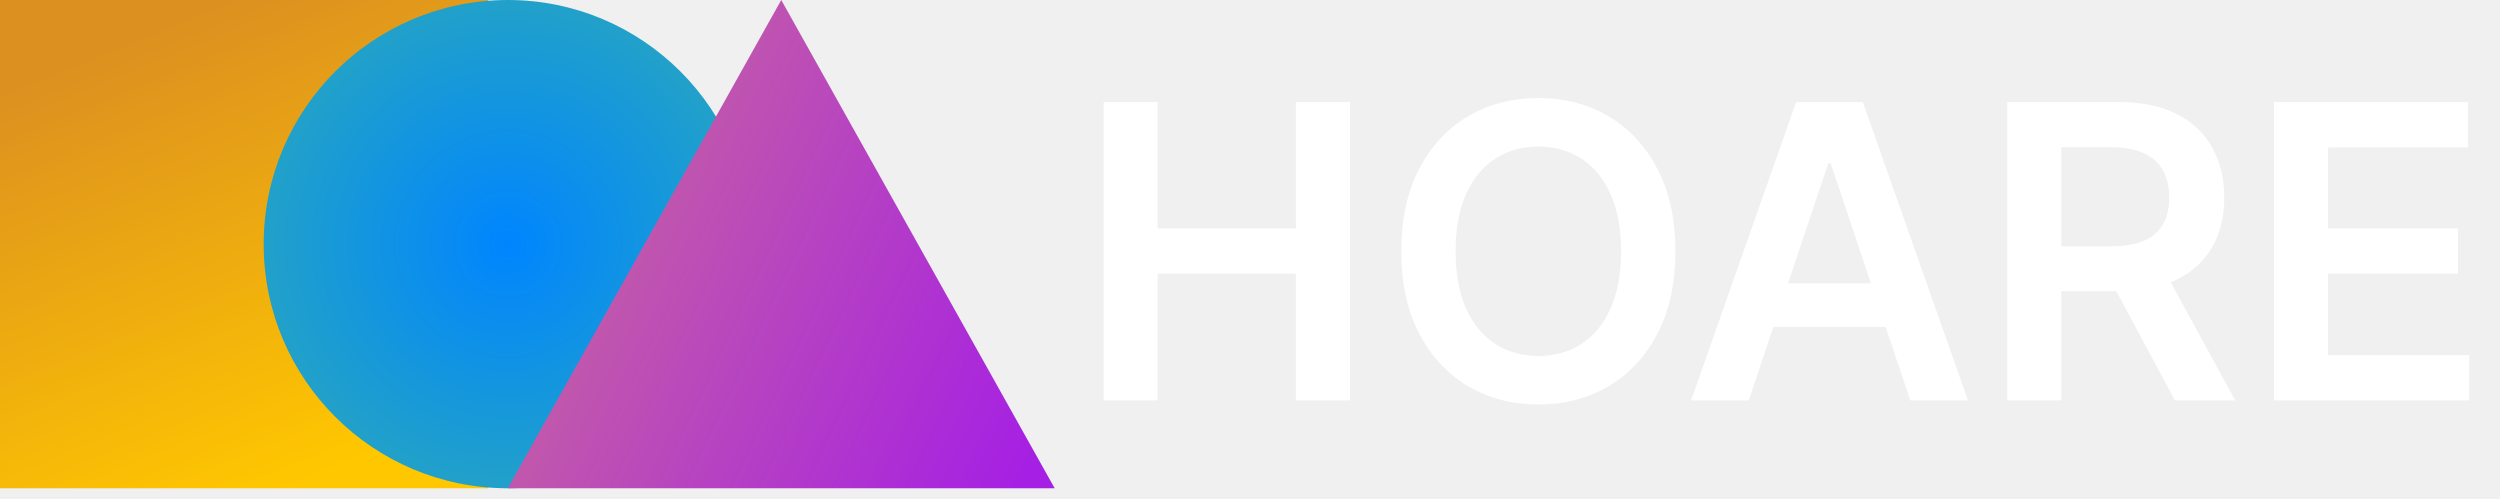
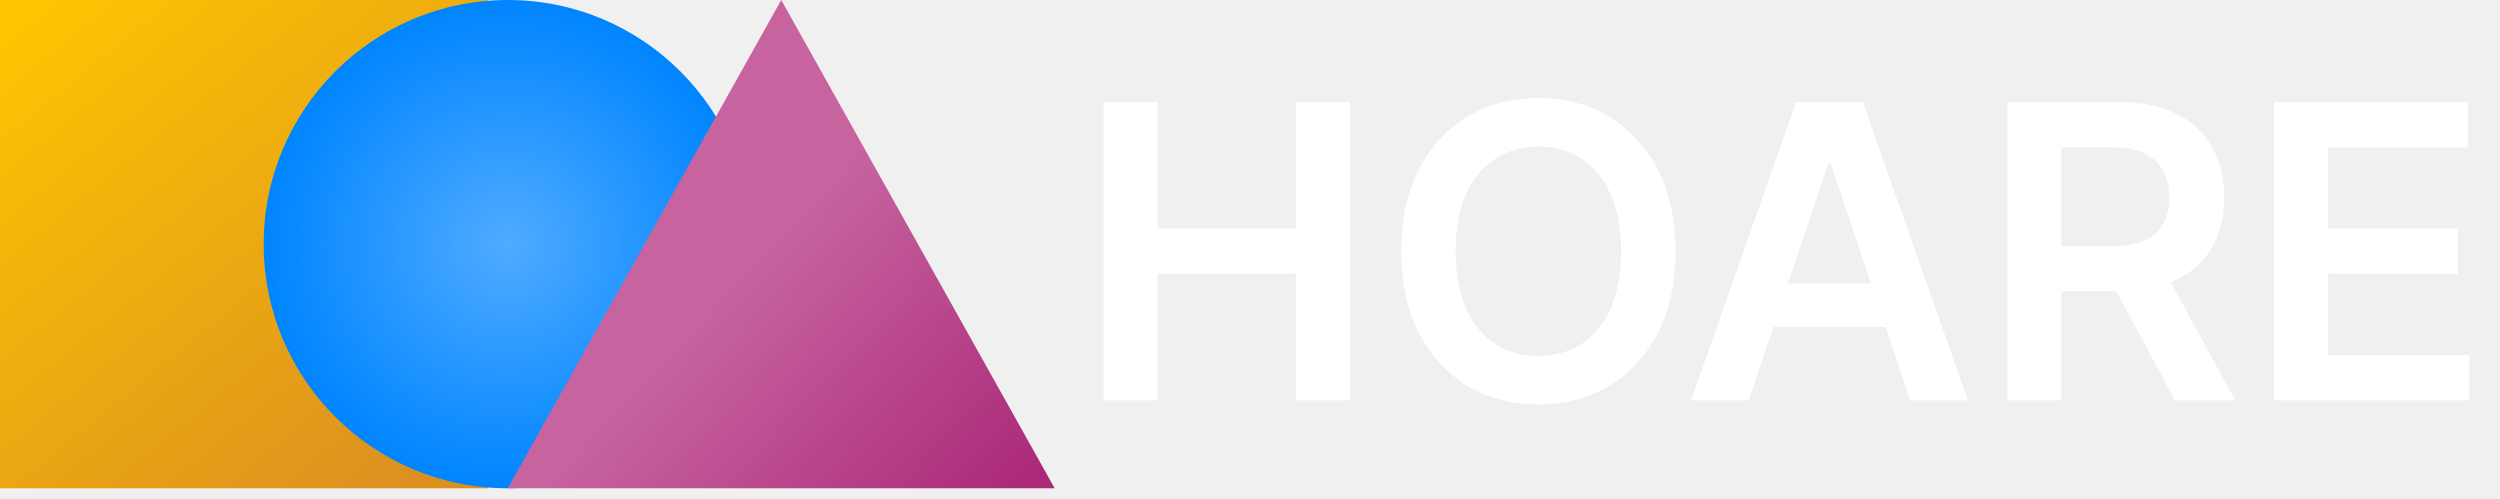
<svg xmlns="http://www.w3.org/2000/svg" width="256" height="51" viewBox="0 0 256 51" fill="none">
  <rect width="50" height="50" fill="url(#paint0_linear_236_35)" />
  <circle cx="52" cy="25" r="25" fill="url(#paint1_radial_236_35)" />
  <path d="M80 0L108 50H52L80 0Z" fill="url(#paint2_linear_236_35)" />
  <path d="M113.013 41V10.454H118.546V23.386H132.7V10.454H138.249V41H132.7V28.024H118.546V41H113.013ZM171.561 25.727C171.561 29.018 170.944 31.837 169.711 34.184C168.488 36.521 166.818 38.31 164.7 39.553C162.592 40.796 160.201 41.418 157.526 41.418C154.851 41.418 152.455 40.796 150.337 39.553C148.229 38.3 146.559 36.506 145.326 34.169C144.103 31.822 143.491 29.009 143.491 25.727C143.491 22.436 144.103 19.622 145.326 17.285C146.559 14.939 148.229 13.144 150.337 11.901C152.455 10.658 154.851 10.037 157.526 10.037C160.201 10.037 162.592 10.658 164.7 11.901C166.818 13.144 168.488 14.939 169.711 17.285C170.944 19.622 171.561 22.436 171.561 25.727ZM165.998 25.727C165.998 23.41 165.635 21.457 164.909 19.866C164.193 18.265 163.199 17.057 161.926 16.241C160.653 15.416 159.186 15.004 157.526 15.004C155.865 15.004 154.399 15.416 153.126 16.241C151.853 17.057 150.854 18.265 150.128 19.866C149.412 21.457 149.054 23.41 149.054 25.727C149.054 28.044 149.412 30.003 150.128 31.604C150.854 33.195 151.853 34.403 153.126 35.228C154.399 36.043 155.865 36.451 157.526 36.451C159.186 36.451 160.653 36.043 161.926 35.228C163.199 34.403 164.193 33.195 164.909 31.604C165.635 30.003 165.998 28.044 165.998 25.727ZM179.074 41H173.168L183.921 10.454H190.752L201.521 41H195.615L187.456 16.719H187.218L179.074 41ZM179.268 29.023H195.376V33.468H179.268V29.023ZM205.544 41V10.454H216.999C219.345 10.454 221.314 10.862 222.905 11.678C224.506 12.493 225.714 13.636 226.529 15.108C227.354 16.57 227.767 18.275 227.767 20.224C227.767 22.183 227.349 23.883 226.514 25.325C225.689 26.756 224.471 27.865 222.86 28.651C221.249 29.426 219.271 29.814 216.924 29.814H208.766V25.22H216.178C217.55 25.22 218.674 25.031 219.549 24.653C220.424 24.266 221.07 23.704 221.488 22.968C221.915 22.222 222.129 21.308 222.129 20.224C222.129 19.14 221.915 18.215 221.488 17.45C221.06 16.674 220.409 16.087 219.534 15.69C218.659 15.282 217.531 15.078 216.148 15.078H211.077V41H205.544ZM221.324 27.159L228.886 41H222.711L215.283 27.159H221.324ZM232.86 41V10.454H252.727V15.093H238.394V23.386H251.698V28.024H238.394V36.361H252.846V41H232.86Z" fill="white" />
  <defs>
-     <linearGradient id="paint0_linear_236_35" x1="11" y1="5" x2="29.5" y2="50" gradientUnits="userSpaceOnUse">
-       <stop stop-color="#DC9020" />
-       <stop offset="1" stop-color="#FFC700" />
+     <linearGradient id="paint0_linear_236_35" x1="0" y1="0" x2="41" y2="50" gradientUnits="userSpaceOnUse">
+       <stop stop-color="#FFC700" />
+       <stop offset="1" stop-color="#DC9020" />
    </linearGradient>
    <radialGradient id="paint1_radial_236_35" cx="0" cy="0" r="1" gradientUnits="userSpaceOnUse" gradientTransform="translate(52 25) rotate(90) scale(25)">
-       <stop stop-color="#0085FF" />
-       <stop offset="1" stop-color="#21A1C9" />
+       <stop stop-color="#50ABFF" />
+       <stop offset="1" stop-color="#0085FF" />
    </radialGradient>
-     <linearGradient id="paint2_linear_236_35" x1="52" y1="25" x2="105" y2="50" gradientUnits="userSpaceOnUse">
+     <linearGradient id="paint2_linear_236_35" x1="78.5" y1="25" x2="105" y2="50" gradientUnits="userSpaceOnUse">
      <stop stop-color="#C764A0" />
-       <stop offset="1" stop-color="#A51FE4" />
+       <stop offset="1" stop-color="#AB2978" />
    </linearGradient>
  </defs>
</svg>
